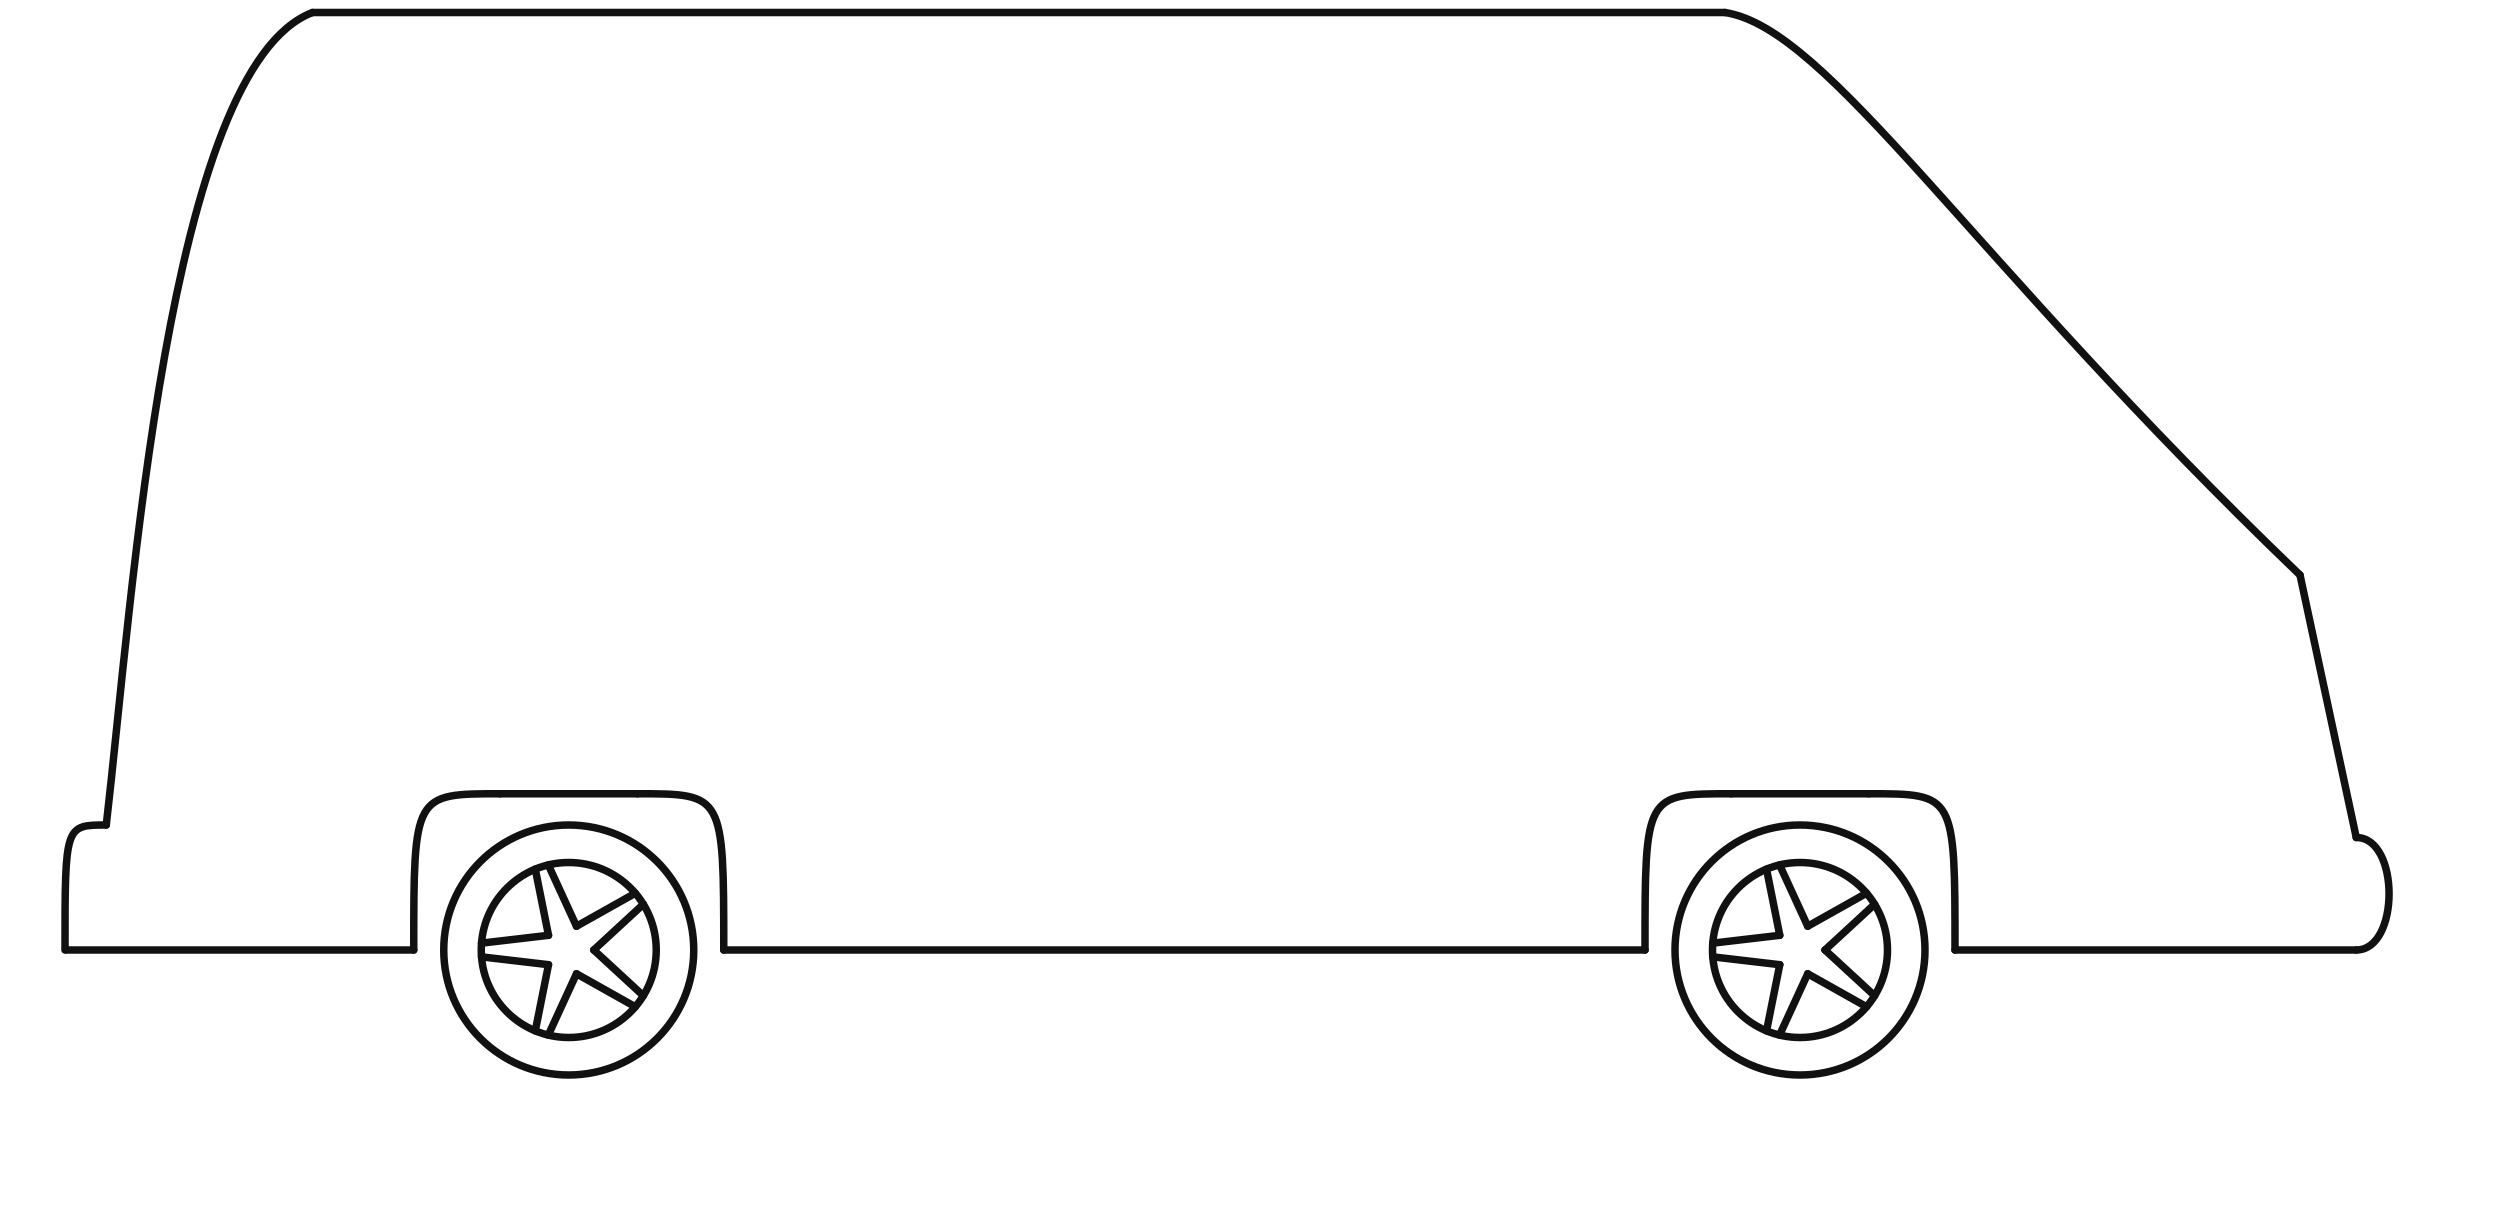
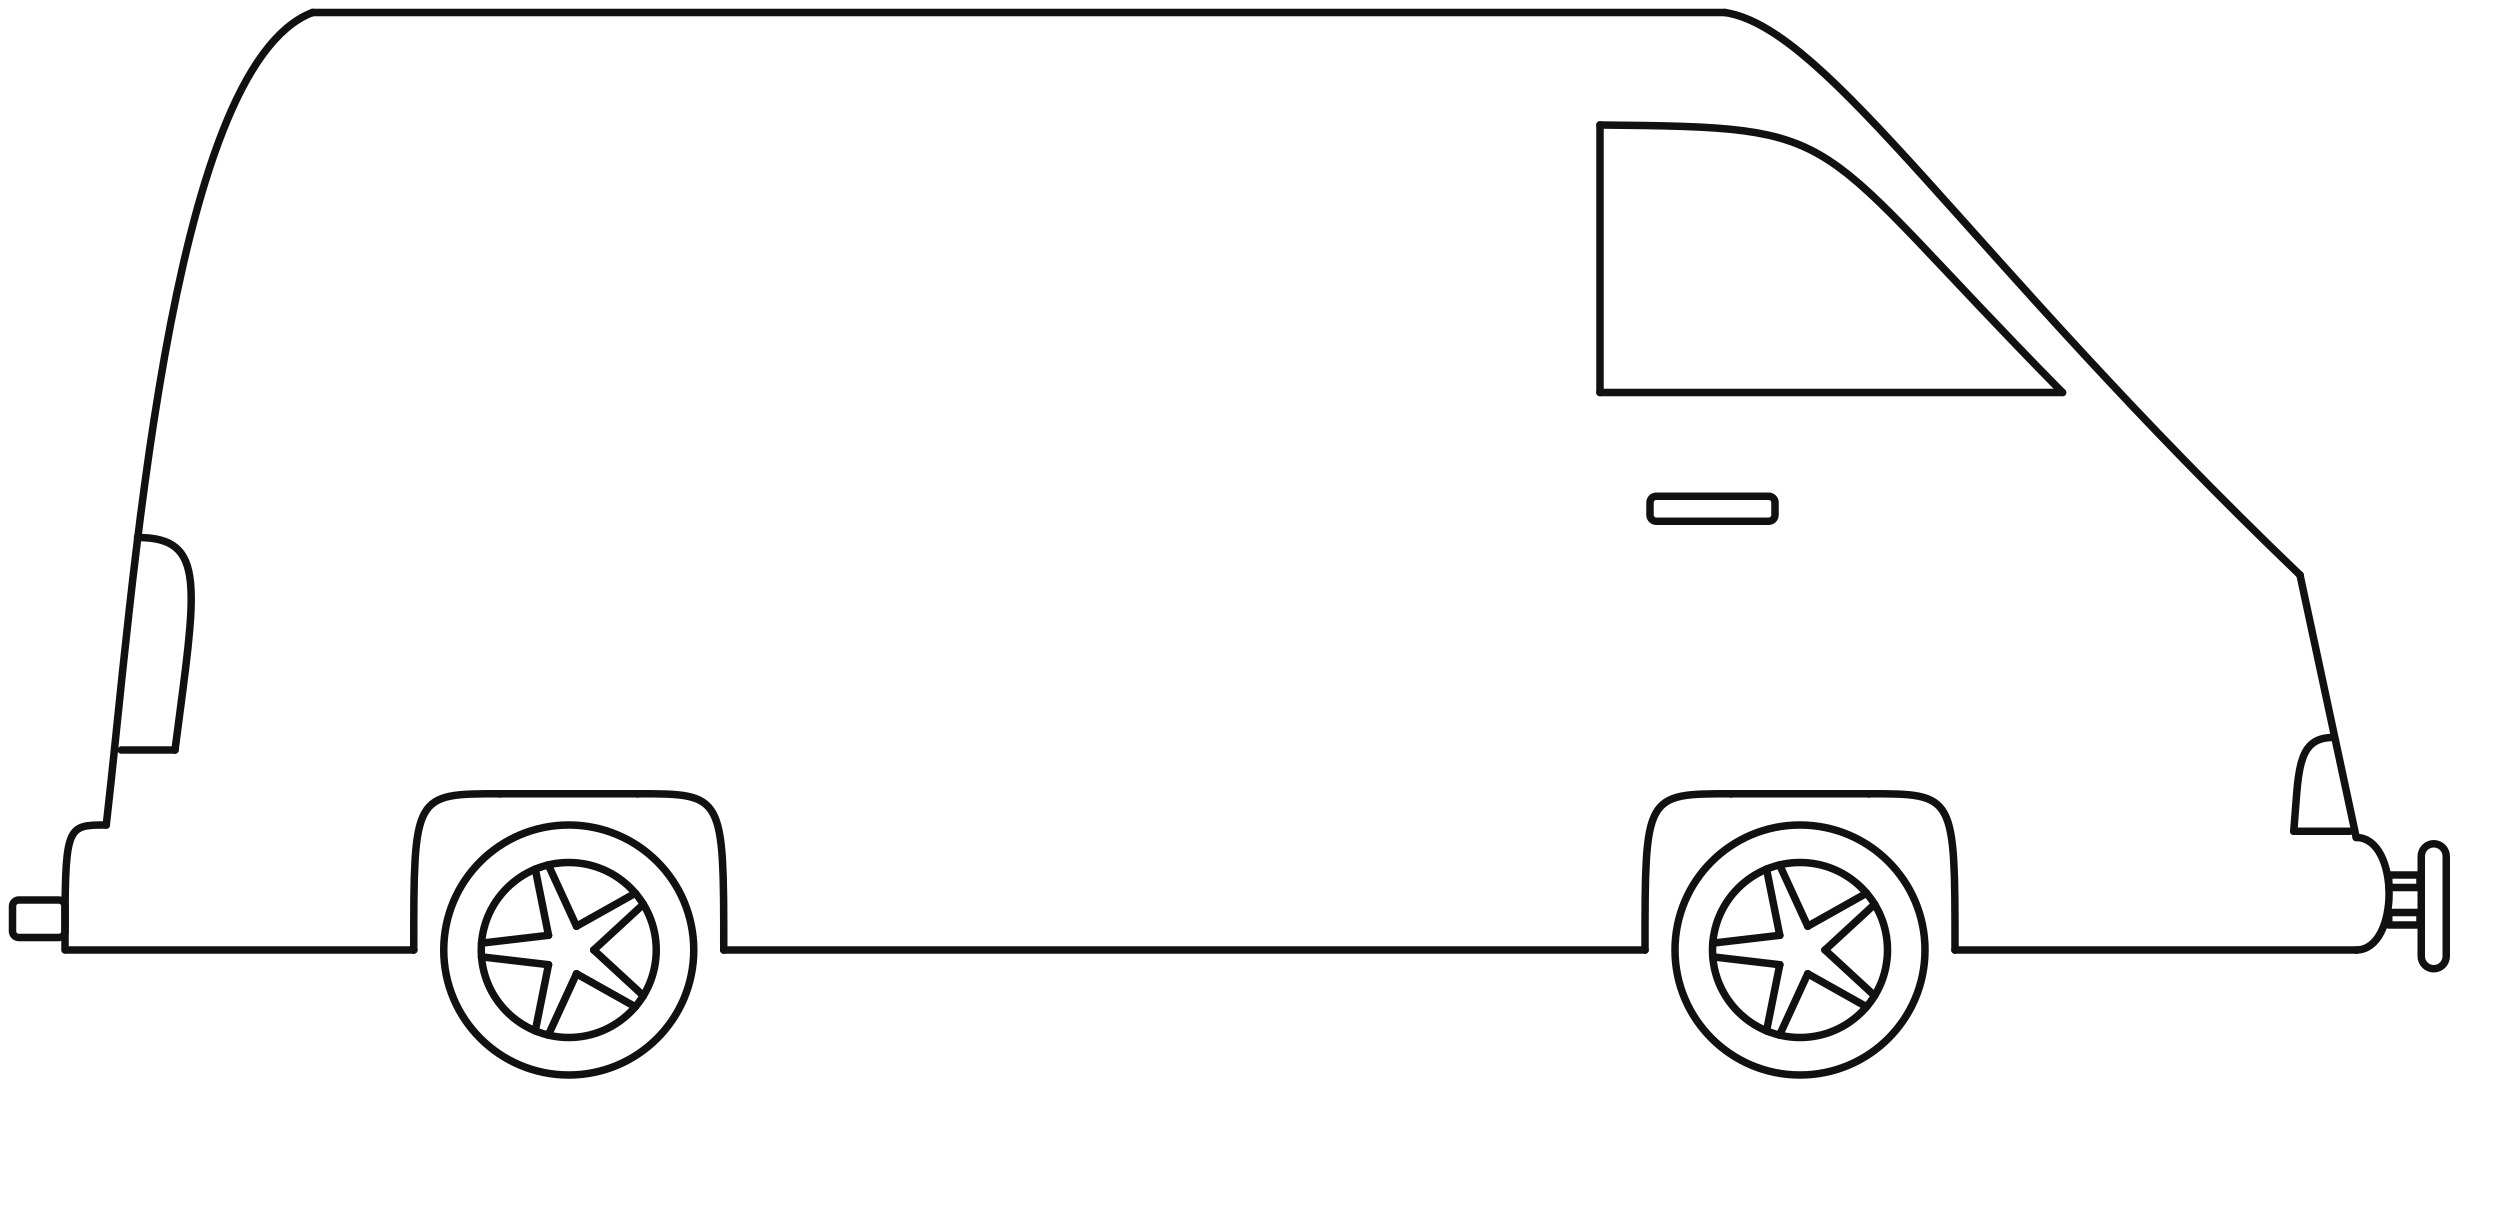
<svg xmlns="http://www.w3.org/2000/svg" viewBox="0 0 2000 982" width="2000" height="982" fill="none" stroke="#111" stroke-width="6" stroke-linecap="round" stroke-linejoin="round">
  <style>
.ink   {stroke: #111; }
.thin  {stroke - width: 4; }
.thick {stroke - width: 9; }
.fill-red    {fill: #e8908c; stroke: none; }
.fill-yellow {fill: #efe6a8; stroke: none; }
.fill-grey   {fill: #b8b5b2; stroke: none; }
.fill-ink    {fill: #111;    stroke: none; }
</style>
  <g id="body" class="ink">
    <path d="M 250 10 1380 10 " />
    <path d="M 1380 10 C 1463 23 1574 205 1840 460" />
    <path d="M 250 10 C 134 54 106 480 85 660" />
    <path d="M 85 660 C 52 660 52 660 52 760" />
    <path d="M 1885 760 C 1920 760 1920 670 1885 670" />
    <path d="M 1885 670 1840 460" />
    <path d="M 53 760 331 760" />
    <path d="M 579 760 1316 760" />
    <path d="M 1564 760 1885 760" />
+   </g>
+   <g id="window" class="ink">
+     <path d="M 1280 314 1650 314" />
+     <path d="M 1280 314 1280 100" />
+     <path d="M 1280 100 C 1484 102 1442 103 1650 314" />
+   </g>
+   <g id="handle" class="ink">
+     <rect x="1320" y="397" width="100" height="20" rx="5" />
+   </g>
+   <g id="bullbar" class="ink">
+     <rect x="1911" y="700" width="25" height="10" />
+     <rect x="1911" y="730" width="25" height="10" />
+     <rect x="1937" y="675" width="20" height="100" rx="10" />
+   </g>
+   <g id="rear-light" class="ink">
+     <path d="M 97 600 140 600" />
+     <path d="M 110 430 C 166 430 157 469 140 600" />
+   </g>
+   <g id="front-light" class="ink">
+     <path d="M 1835 665 1880 665" />
+     <path d="M 1835 665 C 1839 618 1837 591 1865 590" />
+   </g>
+   <g id="tailpipe" class="ink">
+     <rect x="10" y="720" width="42" height="30" rx="5" />
  </g>
  <g id="left_well" class="ink">
    <path d="M 331 760 C 331 635 331 635 400 635" />
    <path d="M 400 635 510 635" />
    <path d="M 579 760 C 579 635 579 635 510 635" />
  </g>
  <g id="left_wheel" class="ink">
    <circle cx="455" cy="760" r="100" />
    <circle cx="455" cy="760" r="70" />
    <line x1="475.0" x2="514.677" y1="760.0" y2="723.412" />
    <line x1="475.0" x2="514.677" y1="760.0" y2="796.588" />
    <line x1="461.18" x2="508.238" y1="779.021" y2="805.45" />
    <line x1="461.18" x2="438.644" y1="779.021" y2="828.062" />
    <line x1="438.82" x2="428.226" y1="771.756" y2="824.677" />
    <line x1="438.82" x2="385.215" y1="771.756" y2="765.477" />
    <line x1="438.82" x2="385.215" y1="748.244" y2="754.523" />
    <line x1="438.82" x2="428.226" y1="748.244" y2="695.323" />
    <line x1="461.18" x2="438.644" y1="740.979" y2="691.938" />
    <line x1="461.18" x2="508.238" y1="740.979" y2="714.55" />
  </g>
  <g id="right_well" class="ink">
    <path d="M 1316 760 C 1316 635 1316 635 1385 635" />
    <path d="M 1385 635 1495 635" />
    <path d="M 1564 760 C 1564 635 1564 635 1495 635" />
  </g>
  <g id="right_wheel" class="ink">
    <circle cx="1440" cy="760" r="100" />
    <circle cx="1440" cy="760" r="70" />
    <line x1="1460.0" x2="1499.677" y1="760.0" y2="723.412" />
    <line x1="1460.0" x2="1499.677" y1="760.0" y2="796.588" />
    <line x1="1446.18" x2="1493.238" y1="779.021" y2="805.45" />
    <line x1="1446.18" x2="1423.644" y1="779.021" y2="828.062" />
    <line x1="1423.82" x2="1413.226" y1="771.756" y2="824.677" />
    <line x1="1423.82" x2="1370.215" y1="771.756" y2="765.477" />
    <line x1="1423.82" x2="1370.215" y1="748.244" y2="754.523" />
    <line x1="1423.82" x2="1413.226" y1="748.244" y2="695.323" />
    <line x1="1446.18" x2="1423.644" y1="740.979" y2="691.938" />
    <line x1="1446.18" x2="1493.238" y1="740.979" y2="714.55" />
  </g>
</svg>
